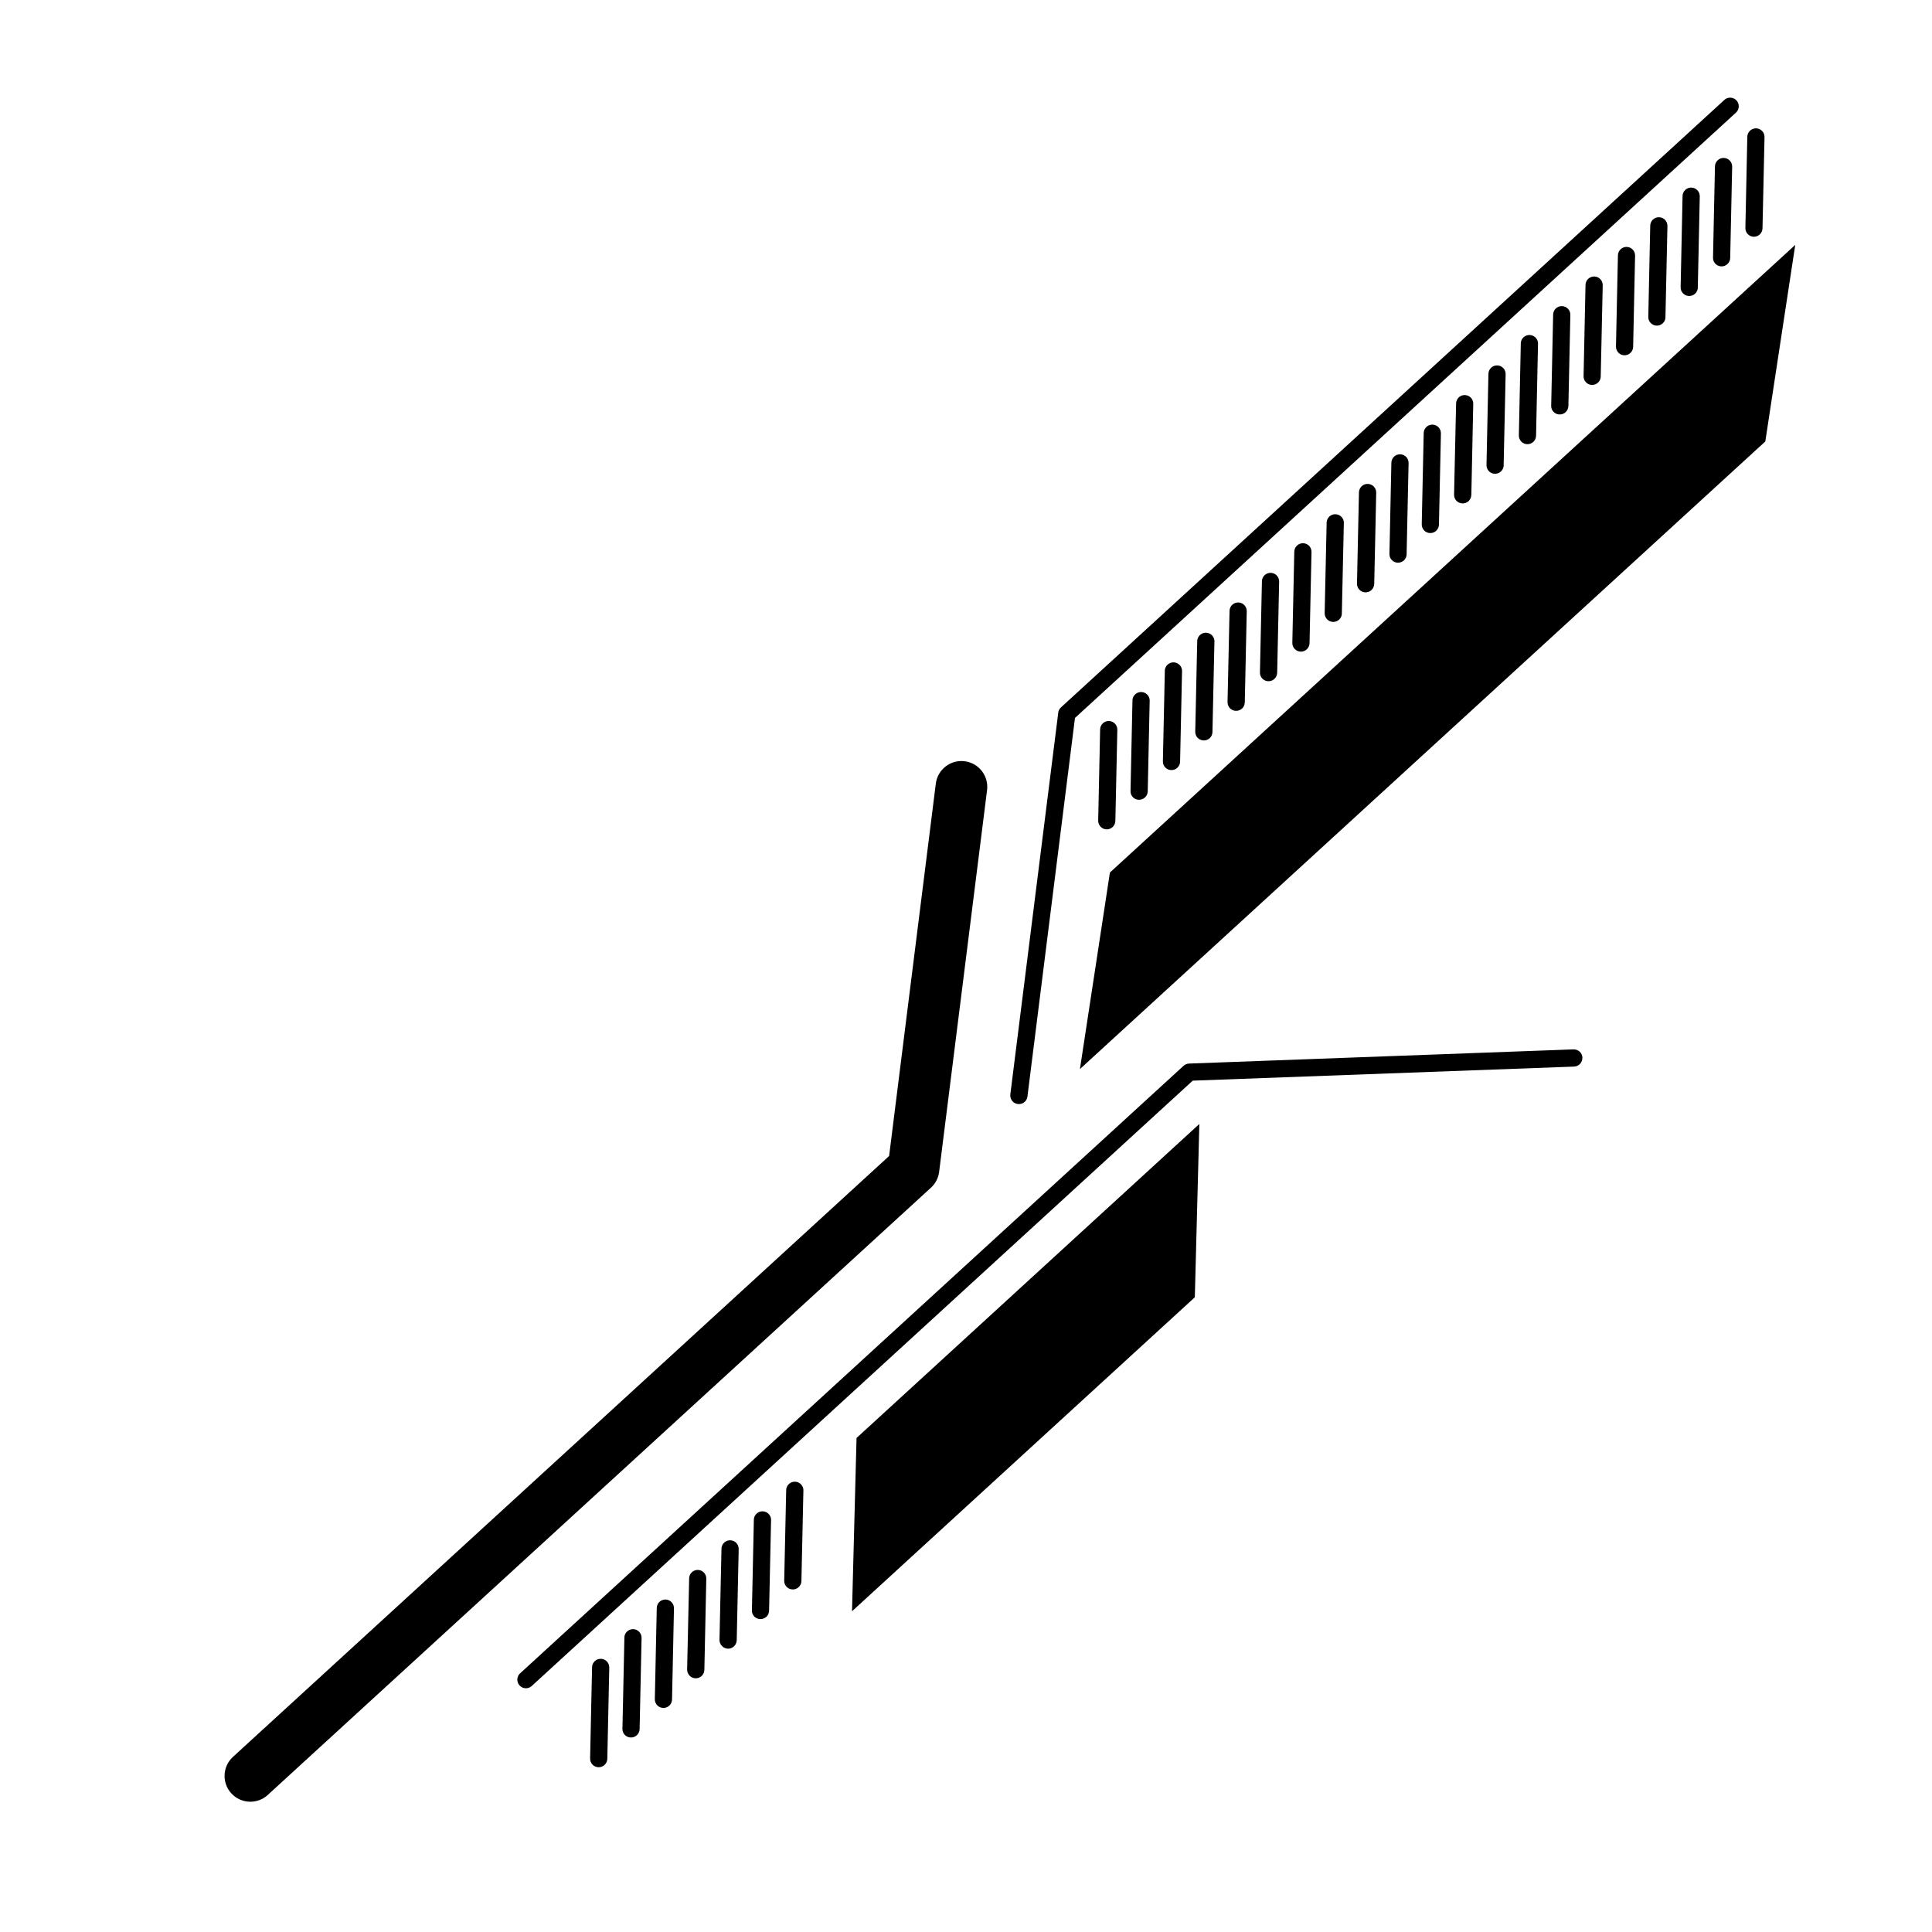
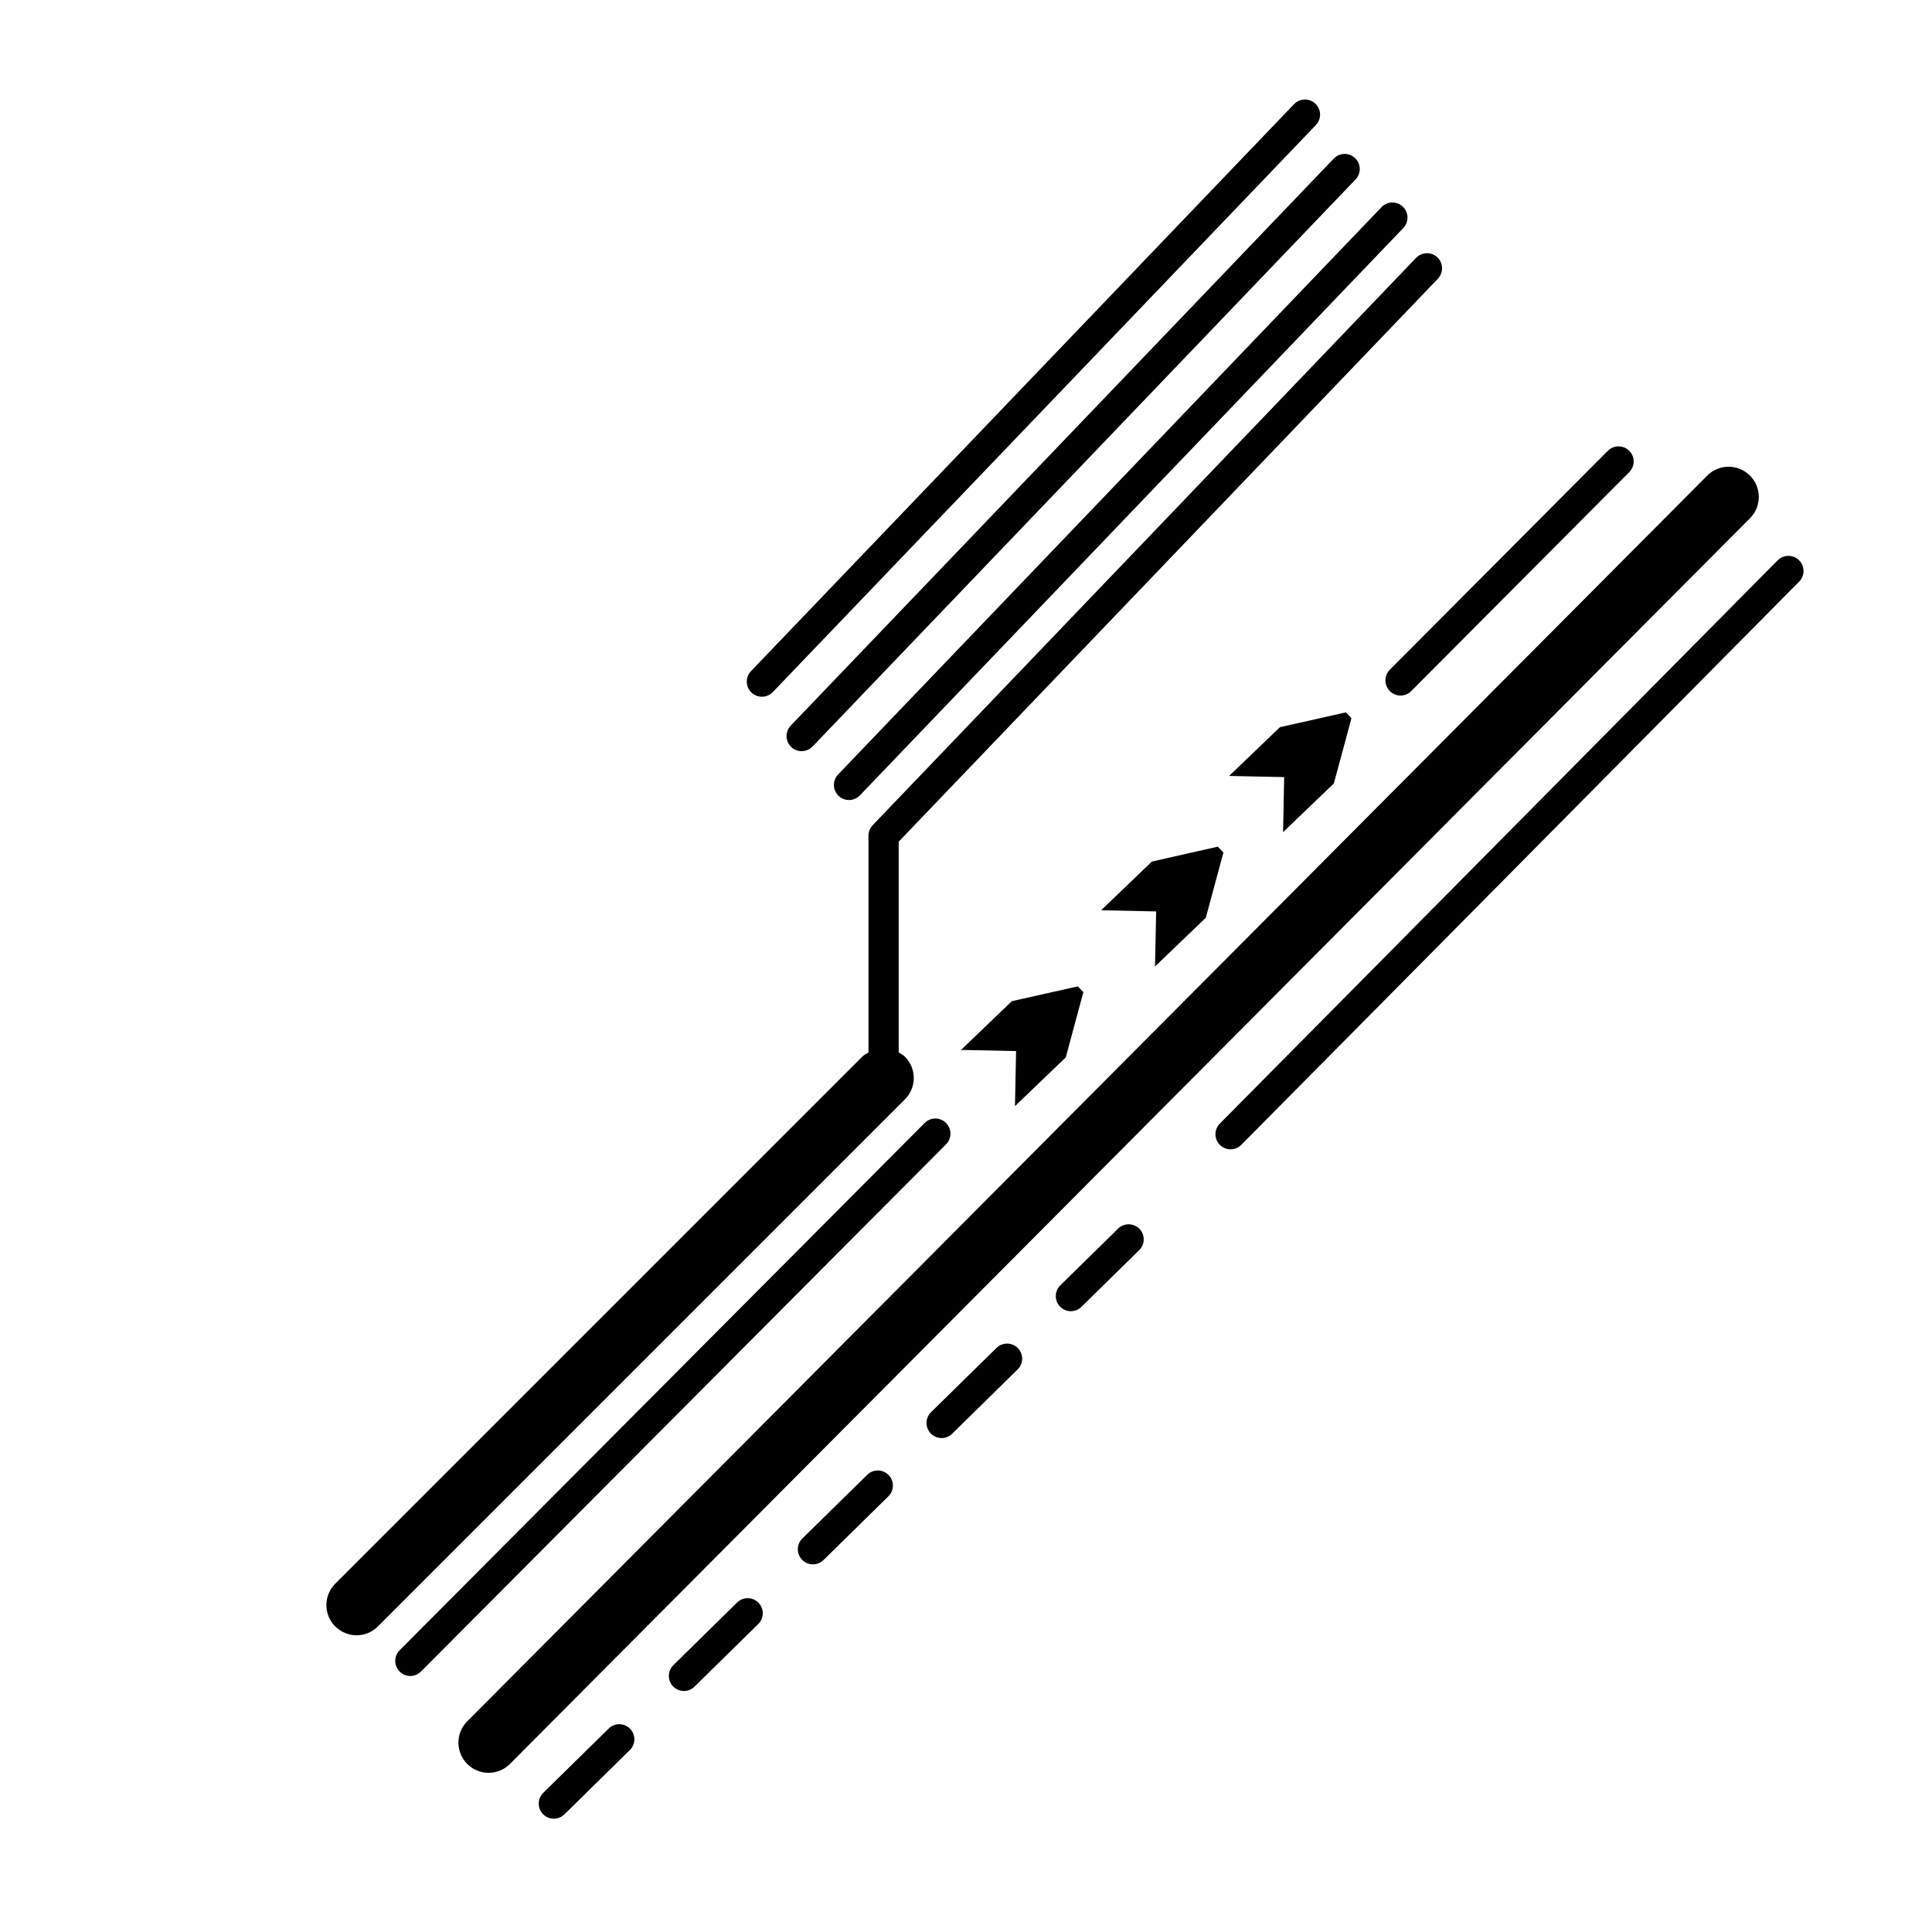
<svg xmlns="http://www.w3.org/2000/svg" viewBox="0 0 64 64">
-   <path d="M58.095 7.843a.285.285 0 0 0 .29-.28l.067-3.02a.285.285 0 0 0-.57-.013l-.064 3.02a.28.28 0 0 0 .074.2.28.28 0 0 0 .203.093zM57.315 8.546l.065-3.023a.285.285 0 1 0-.57-.012l-.064 3.022a.278.278 0 0 0 .074.2.286.286 0 0 0 .495-.186zM56.242 9.528l.065-3.022a.285.285 0 0 0-.57-.014l-.064 3.022a.282.282 0 0 0 .278.29.283.283 0 0 0 .292-.276zM55.17 10.51l.066-3.023a.284.284 0 0 0-.57-.012l-.064 3.022a.283.283 0 0 0 .28.29.286.286 0 0 0 .29-.278zM54.1 11.49l.064-3.02a.284.284 0 1 0-.568-.013l-.065 3.02c0 .078.027.147.075.2a.28.28 0 0 0 .204.092.286.286 0 0 0 .29-.28zM53.026 12.472l.066-3.022a.285.285 0 0 0-.57-.012l-.064 3.02a.274.274 0 0 0 .074.2.284.284 0 0 0 .494-.186zM51.955 13.454l.065-3.022a.285.285 0 0 0-.57-.013l-.065 3.02a.274.274 0 0 0 .074.2c.05.055.122.09.202.09.16.006.288-.12.293-.276zM19.613 55.228l-.065 3.022a.284.284 0 0 0 .28.292.285.285 0 0 0 .29-.278l.065-3.022a.285.285 0 1 0-.57-.014zM20.684 54.247l-.065 3.022a.28.28 0 0 0 .074.197.286.286 0 0 0 .495-.185l.065-3.022a.285.285 0 0 0-.57-.013zM22.262 56.3l.064-3.022a.285.285 0 1 0-.57-.013l-.064 3.023c0 .075.027.146.075.197a.285.285 0 0 0 .495-.185zM23.333 55.318l.064-3.02a.285.285 0 0 0-.278-.292.283.283 0 0 0-.29.278l-.067 3.022c0 .076.028.146.076.197a.284.284 0 0 0 .494-.185zM24.405 54.337l.065-3.022a.285.285 0 1 0-.57-.013l-.066 3.023a.29.29 0 0 0 .28.29.286.286 0 0 0 .29-.278zM25.477 53.355l.066-3.022a.286.286 0 0 0-.57-.012l-.065 3.022a.28.28 0 0 0 .277.292c.158.004.29-.12.292-.28zM26.548 52.374l.066-3.022a.286.286 0 0 0-.57-.012l-.066 3.02a.28.28 0 0 0 .075.2.285.285 0 0 0 .495-.186zM50.884 14.435l.064-3.022a.286.286 0 1 0-.57-.012l-.064 3.022a.284.284 0 0 0 .57.012zM49.81 15.417l.066-3.02a.283.283 0 0 0-.28-.292.284.284 0 0 0-.29.278l-.064 3.02a.29.29 0 0 0 .074.2.286.286 0 0 0 .495-.186zM48.74 16.4l.063-3.023a.283.283 0 0 0-.278-.29.282.282 0 0 0-.29.277l-.067 3.022c0 .076.027.146.074.198.05.056.124.09.205.092a.284.284 0 0 0 .292-.277zM47.667 17.38l.065-3.022a.285.285 0 0 0-.57-.014l-.065 3.023a.285.285 0 0 0 .57.013zM46.596 18.362l.065-3.022a.285.285 0 0 0-.57-.012l-.064 3.022a.283.283 0 0 0 .28.29.285.285 0 0 0 .29-.278zM45.523 19.343l.066-3.022a.286.286 0 0 0-.572-.01l-.065 3.02a.285.285 0 1 0 .57.013zM44.45 20.325l.067-3.023a.286.286 0 0 0-.57-.01l-.066 3.02a.287.287 0 0 0 .28.29.285.285 0 0 0 .29-.277zM43.38 21.307l.065-3.022a.284.284 0 0 0-.278-.29.286.286 0 0 0-.292.278l-.065 3.022a.285.285 0 0 0 .57.012zM42.308 22.288l.065-3.02a.285.285 0 0 0-.57-.014l-.066 3.022a.283.283 0 0 0 .28.29.286.286 0 0 0 .29-.278zM41.235 23.27l.065-3.02a.285.285 0 0 0-.57-.015l-.066 3.022c0 .076.027.147.075.2a.28.28 0 0 0 .203.09c.16.005.29-.12.292-.277zM40.164 24.252l.066-3.023a.286.286 0 0 0-.57-.013l-.066 3.02a.285.285 0 0 0 .28.292.283.283 0 0 0 .29-.278zM39.092 25.233l.065-3.023a.286.286 0 0 0-.57-.012l-.065 3.022a.282.282 0 0 0 .278.29.285.285 0 0 0 .292-.277zM38.02 26.215l.065-3.022a.286.286 0 0 0-.57-.012l-.065 3.022a.28.28 0 0 0 .074.2.287.287 0 0 0 .496-.187zM36.948 27.196l.065-3.02a.285.285 0 0 0-.57-.014l-.064 3.02a.287.287 0 0 0 .28.292.285.285 0 0 0 .288-.278z" />
-   <path d="M35.056 23.61l-1.588 12.645c-.01.085.02.168.073.227.046.05.106.082.176.09.156.02.3-.09.318-.247l1.575-12.542L57.5 3.736a.285.285 0 1 0-.385-.42l-21.97 20.118a.276.276 0 0 0-.09.175zM8.87 59.46l21.97-20.117a.85.85 0 0 0 .27-.524l1.588-12.647A.854.854 0 1 0 31 25.96l-1.547 12.334L7.716 58.2a.854.854 0 0 0 1.155 1.26zM52.42 35.036a.286.286 0 0 0-.296-.274l-12.736.47a.294.294 0 0 0-.182.075l-21.97 20.118a.285.285 0 1 0 .385.42l21.89-20.047 12.632-.466c.16-.007.28-.14.275-.296z" />
-   <path d="M59.47 8.112L36.767 28.904l-.993 6.51 22.704-20.79zM39.73 37.233L28.374 47.635l-.15 5.74L39.58 42.974z" />
+   <path d="M11.105 53.877a.997.997 0 0 0 1.414 0l17.458-17.46a1 1 0 0 0 0-1.413c-.06-.062-.136-.096-.207-.138v-6.984L47.62 9.245a.5.5 0 1 0-.723-.69L28.91 27.334a.5.5 0 0 0-.14.346v7.186c-.07.042-.145.076-.206.138l-17.46 17.46a1 1 0 0 0 0 1.413zM28.125 26.502a.5.5 0 0 0 .36-.154l17.99-18.783a.5.5 0 1 0-.723-.69l-17.988 18.78a.5.5 0 0 0 .36.847zM44.89 5.238a.5.5 0 0 0-.708.016L26.194 24.037a.5.5 0 1 0 .723.692L44.905 5.944a.5.5 0 0 0-.016-.707zM42.867 3.45l-17.99 18.783a.5.5 0 1 0 .724.692L43.59 4.143a.5.5 0 1 0-.723-.692zM18.71 60.09l2.14-2.103a.5.5 0 1 0-.7-.713l-2.14 2.102a.5.5 0 1 0 .7.713zM27.274 51.684l2.14-2.102a.5.5 0 1 0-.7-.713l-2.14 2.1a.5.5 0 0 0 .7.714zM35.838 43.277l1.88-1.846a.5.5 0 1 0-.7-.712l-1.88 1.846a.5.5 0 1 0 .7.713zM22.992 55.886l2.14-2.102a.5.5 0 0 0-.7-.713l-2.14 2.103a.5.5 0 0 0 .7.713zM31.556 47.48l2.14-2.102a.5.5 0 1 0-.7-.713l-2.14 2.102a.5.5 0 1 0 .7.713zM59.596 18.558a.502.502 0 0 0-.708.003l-18.48 18.66a.5.5 0 0 0 .712.703L59.6 19.266a.502.502 0 0 0-.004-.708zM13.59 55.52a.5.5 0 0 0 .355-.148L31.34 37.906a.5.5 0 0 0-.71-.705L13.238 54.668a.5.5 0 0 0 .354.852zM53.262 14.933l-7.225 7.255a.502.502 0 0 0 .354.853c.13 0 .258-.048.355-.146l7.225-7.255a.5.5 0 0 0-.708-.707zM56.542 15.768L15.455 57.044a1 1 0 0 0 1.417 1.41L57.958 17.18a1 1 0 1 0-1.416-1.412zM35.305 35.027l.583-2.162-.185-.19-2.184.49-1.684 1.615 1.824.038-.037 1.824zM39.944 30.402l.583-2.162-.185-.193-2.184.493-1.682 1.614 1.823.038-.038 1.824zM44.186 25.952l.583-2.162-.186-.192-2.184.492-1.683 1.614 1.824.038-.037 1.824z" />
</svg>
